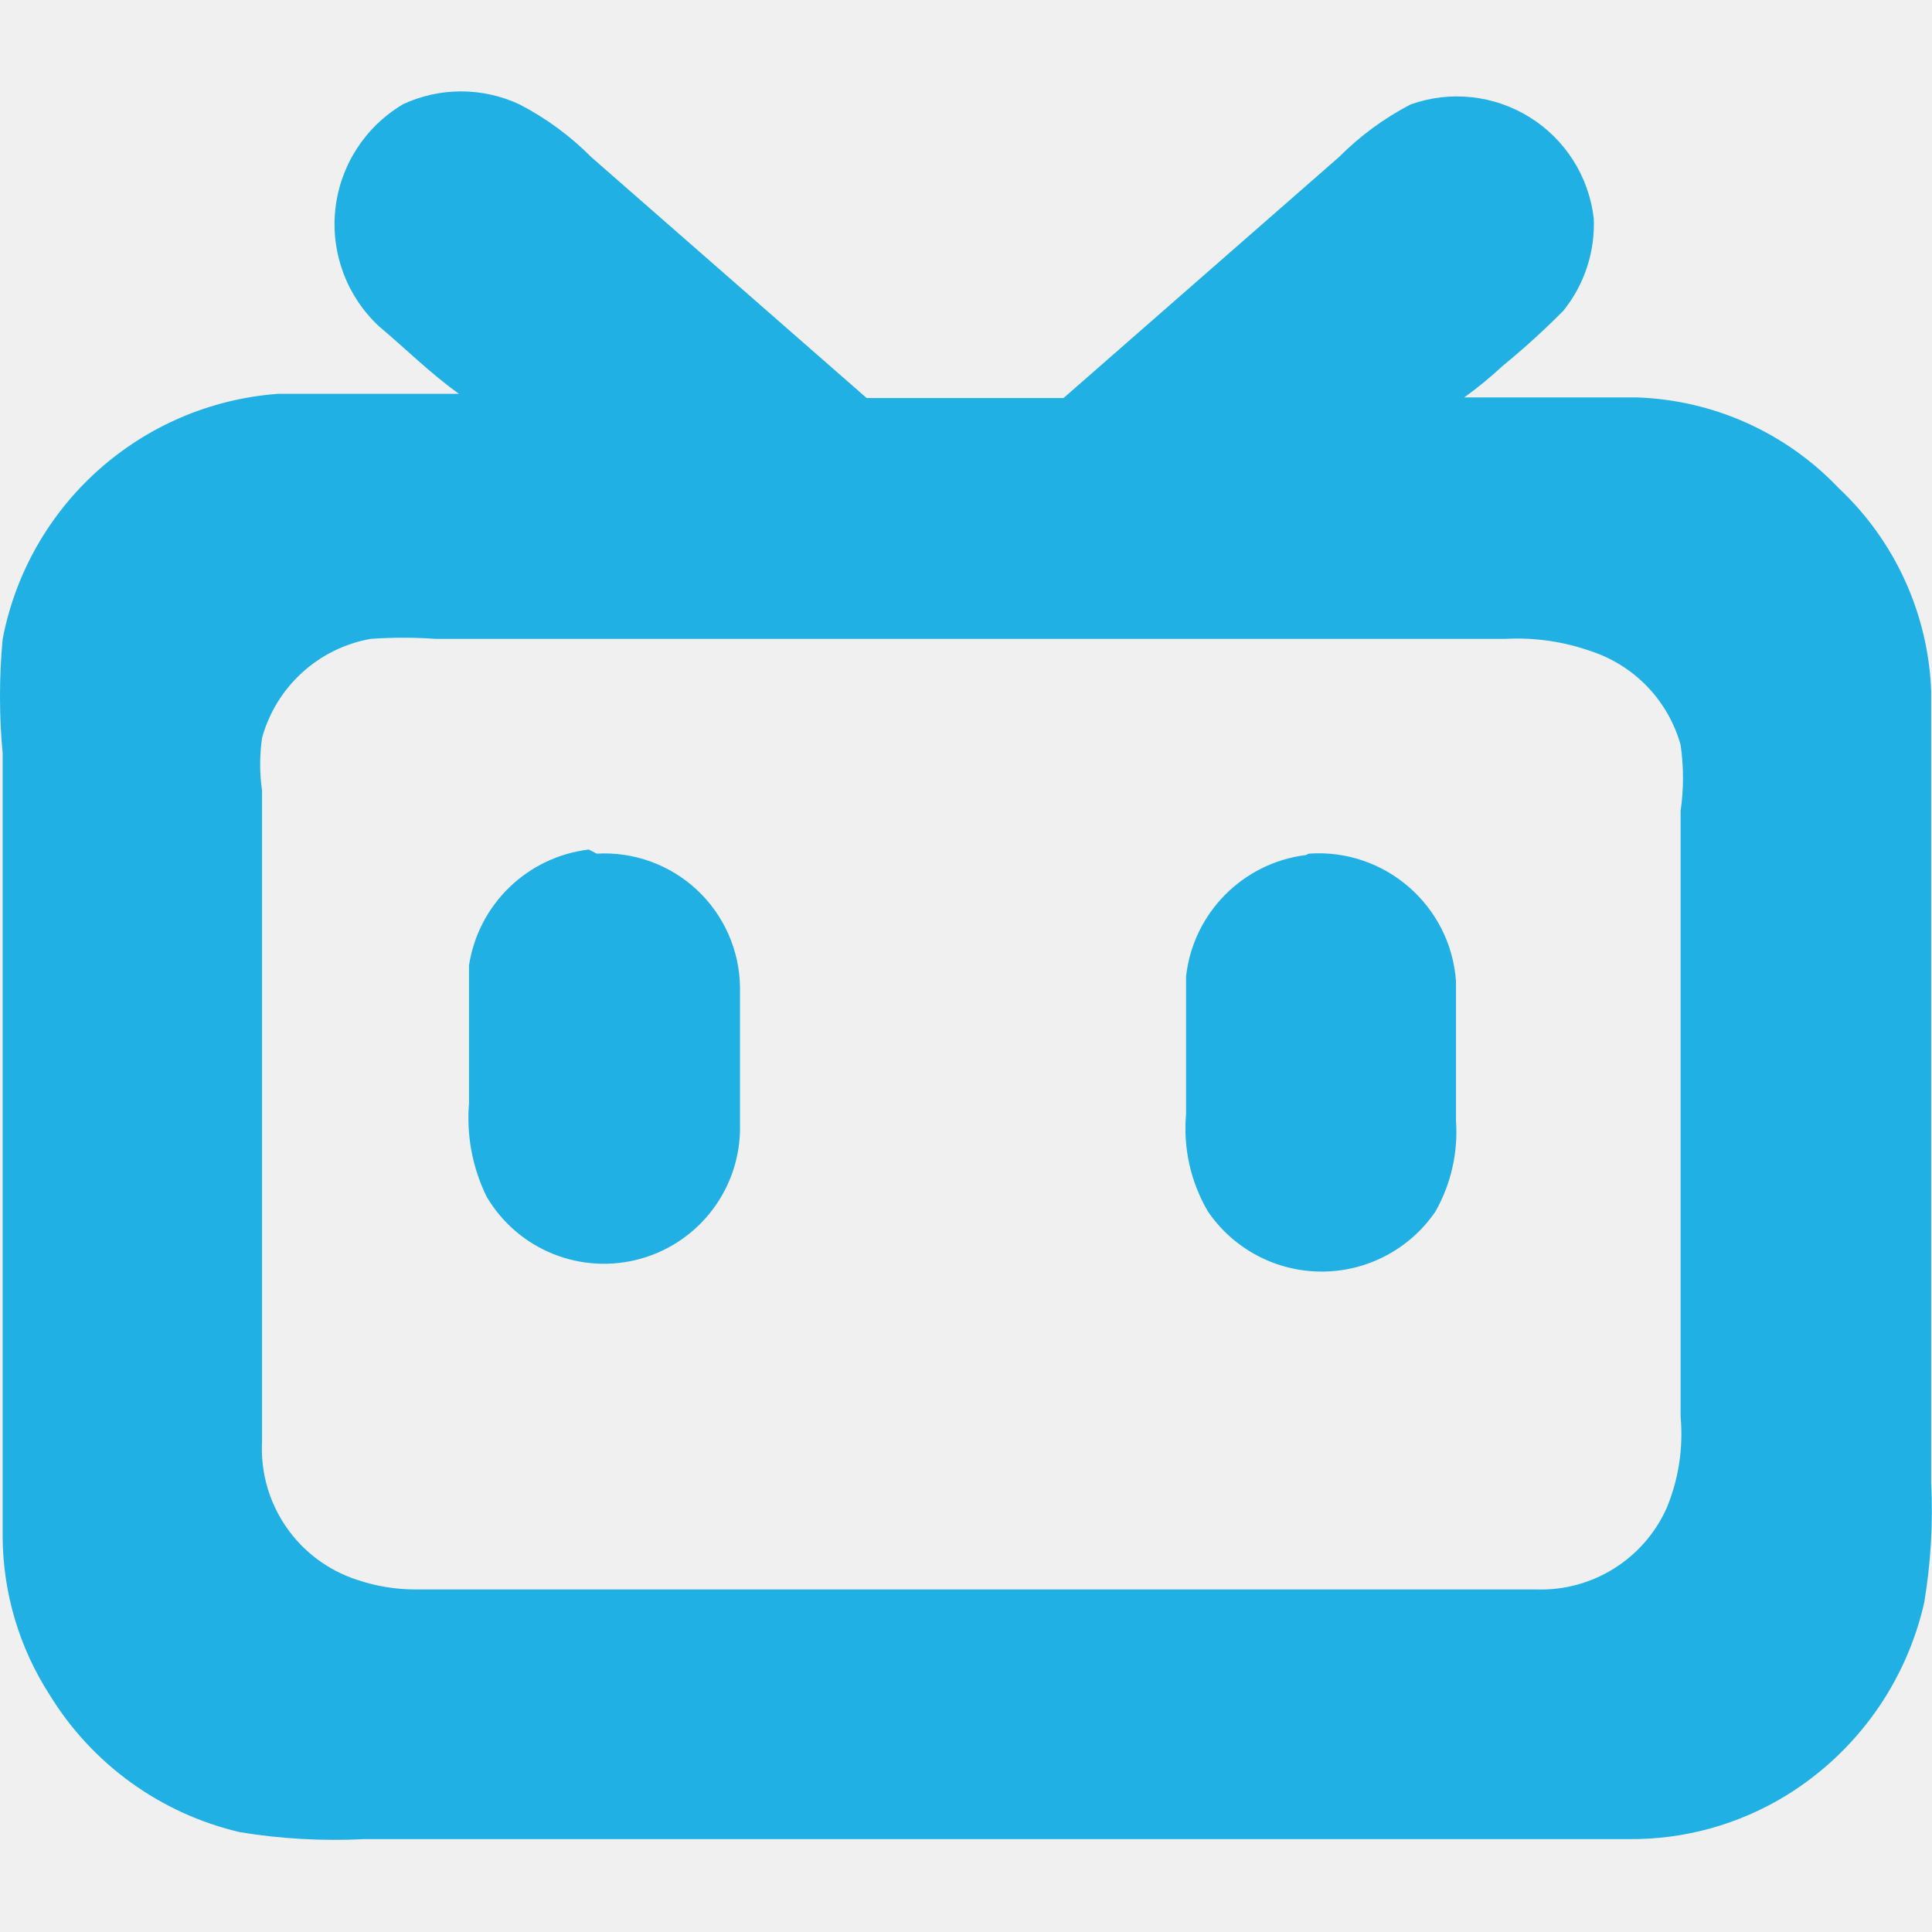
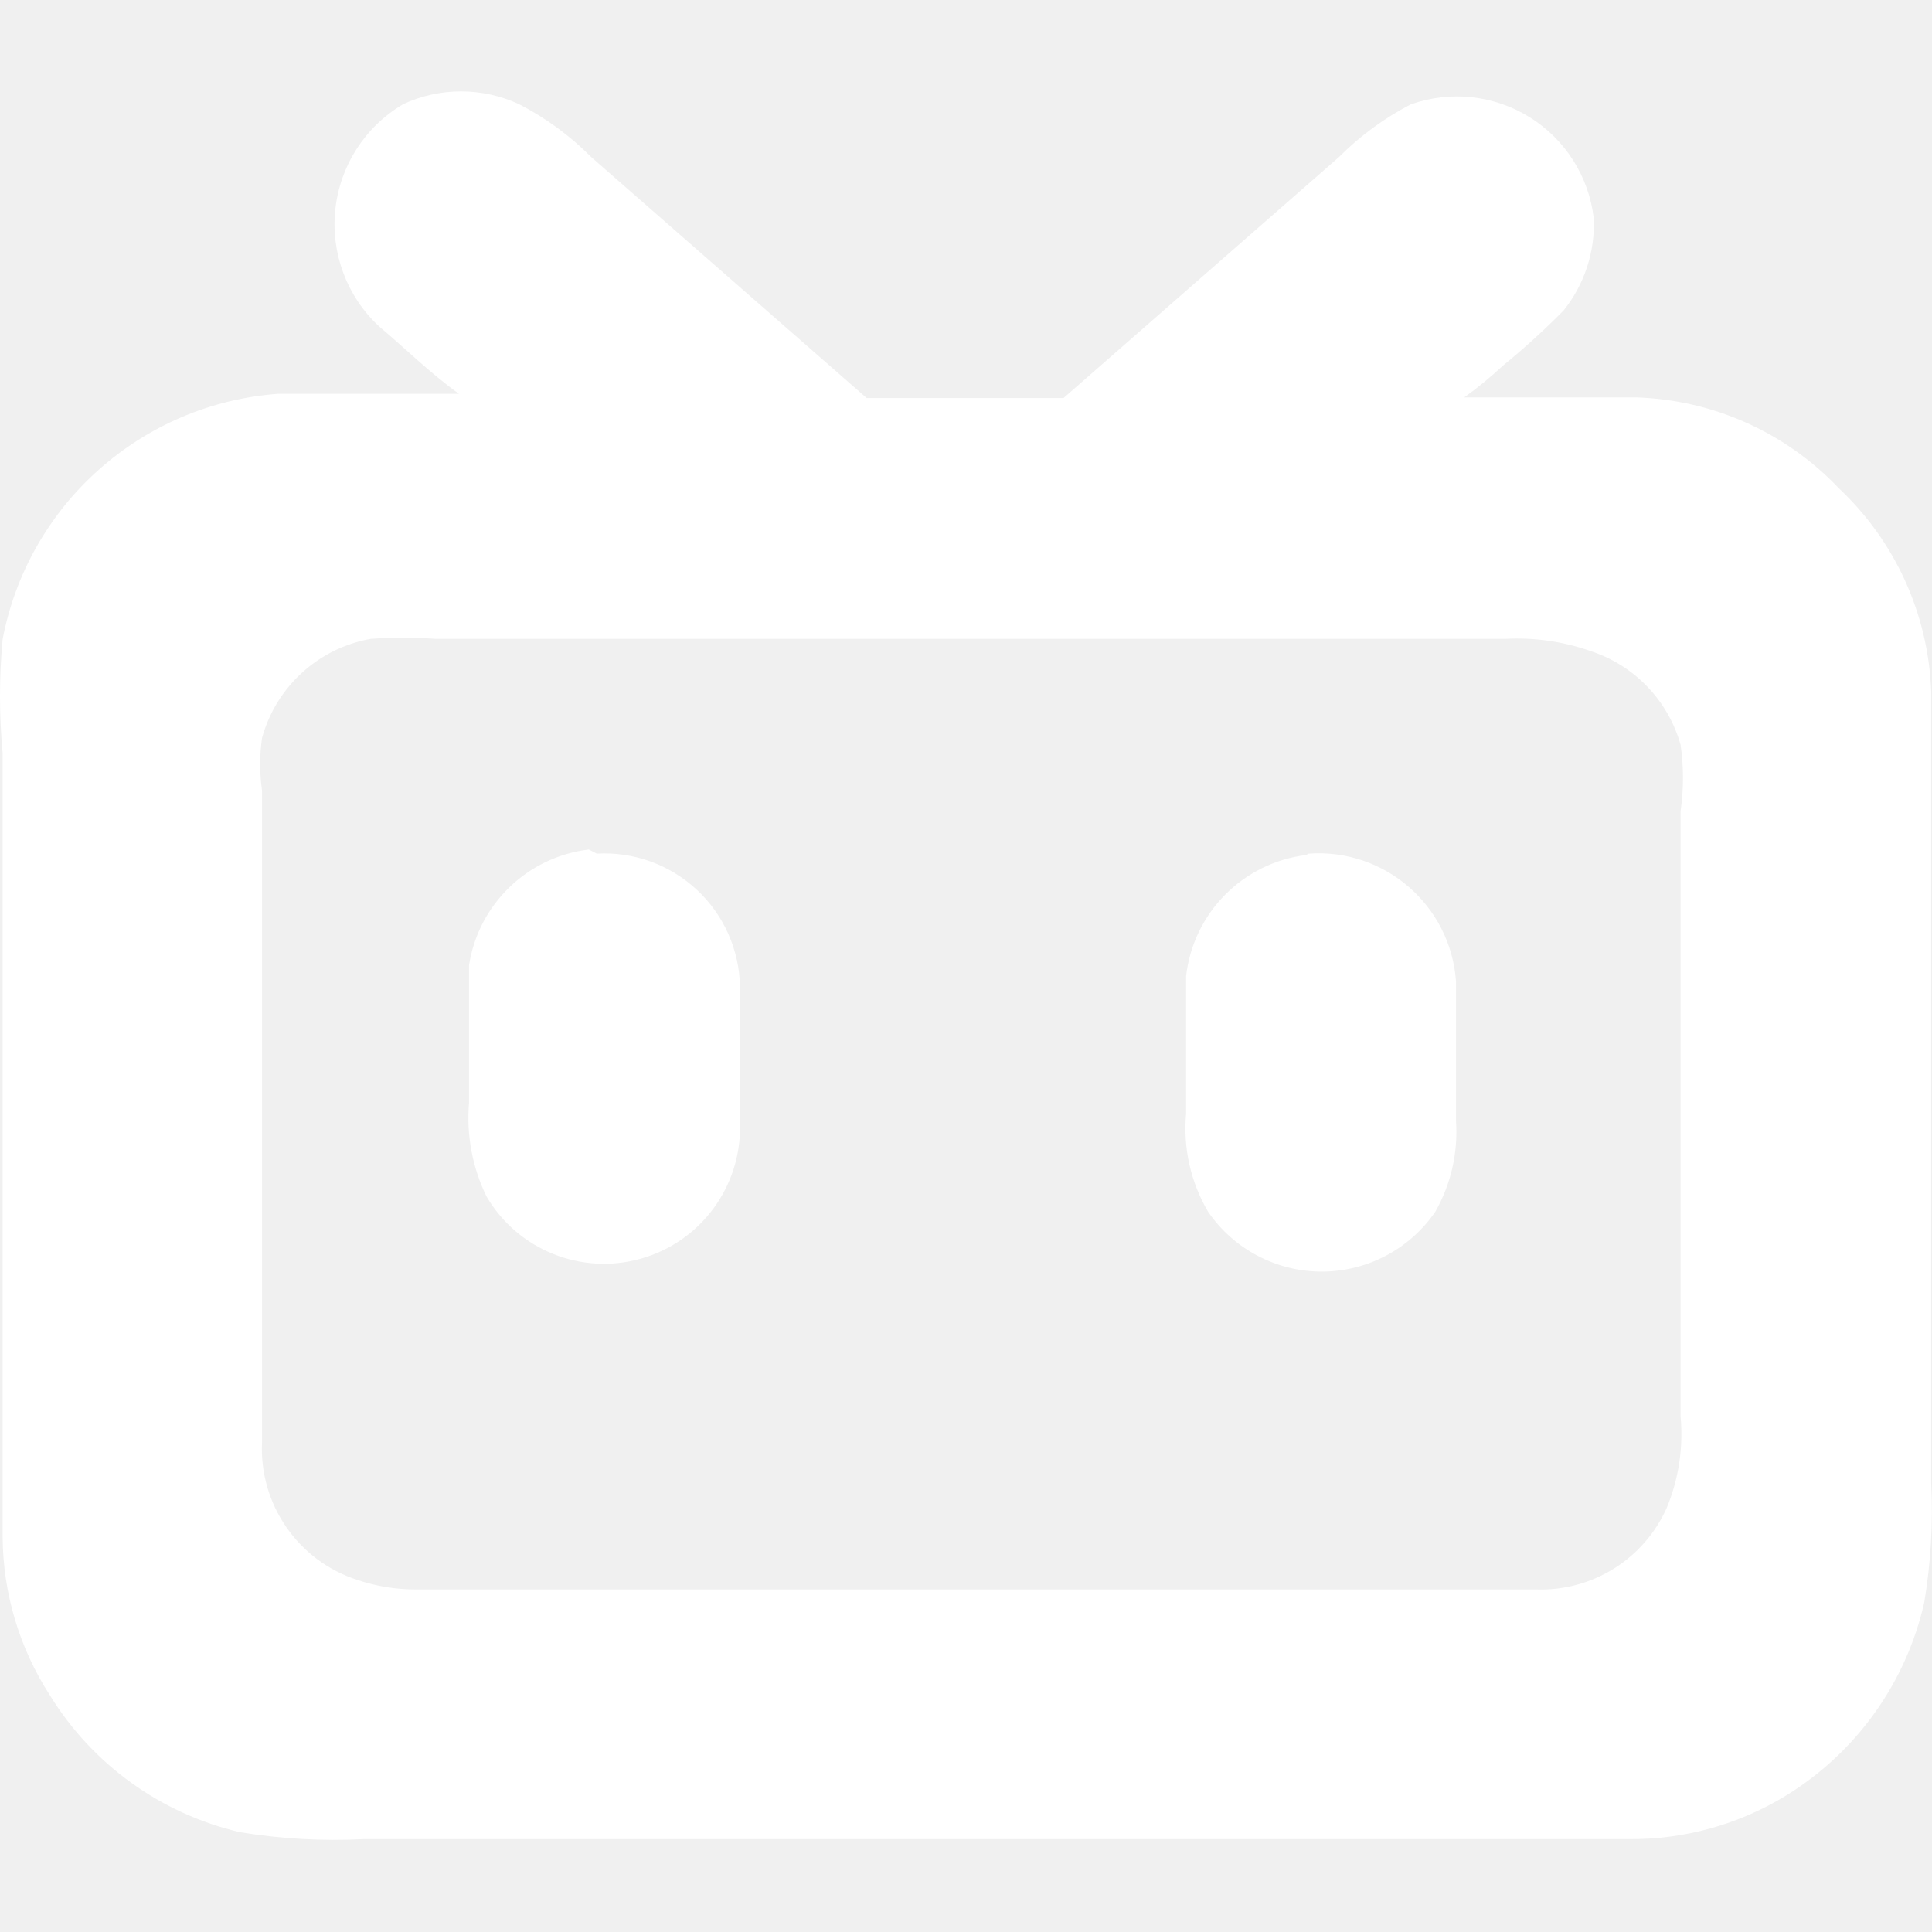
<svg xmlns="http://www.w3.org/2000/svg" t="1726060647622" class="icon" viewBox="0 0 1131 1024" version="1.1" p-id="6336" width="200" height="200">
-   <path d="M235.636 7.644a80.648 80.648 0 0 1 68.54 0 167.708 167.708 0 0 1 41.914 30.782l161.244 141.082h115.277l161.244-141.082a169.299 169.299 0 0 1 41.914-30.782 80.648 80.648 0 0 1 107.222 66.693 80.648 80.648 0 0 1-17.751 54.022 450.693 450.693 0 0 1-35.501 32.269 233.016 233.016 0 0 1-22.573 18.52h100.81a170.94 170.94 0 0 1 118.509 53.201 171.761 171.761 0 0 1 54.022 118.509v463.622a326.541 326.541 0 0 1-4.053 70.131 178.995 178.995 0 0 1-80.648 112.866 173.352 173.352 0 0 1-92.704 25.651H213.063a341.881 341.881 0 0 1-72.542-4.053 178.174 178.174 0 0 1-111.327-80.186 172.531 172.531 0 0 1-27.652-92.704V387.386a361.222 361.222 0 0 1 0-66.693 177.404 177.404 0 0 1 161.244-143.647h105.889c-16.93-12.107-31.448-26.626-46.788-39.503a81.571 81.571 0 0 1 13.698-129.796m-18.572 312.741a80.648 80.648 0 0 0-63.615 58.023 108.864 108.864 0 0 0 0 30.782v381.384a80.648 80.648 0 0 0 55.612 80.648 106.453 106.453 0 0 0 34.681 5.643h655.647a80.648 80.648 0 0 0 76.441-47.917 112.866 112.866 0 0 0 8.055-53.201V421.246a135.439 135.439 0 0 0 0-38.682 80.648 80.648 0 0 0-52.431-54.842 129.796 129.796 0 0 0-49.969-7.234H254.977a269.287 269.287 0 0 0-37.913 0z" fill="#20B0E3" p-id="6337" />
-   <path d="M349.323 446.23a79.365 79.365 0 0 1 83.88 78.185v80.648a79.673 79.673 0 0 1-148.367 41.914 104.811 104.811 0 0 1-10.261-54.842V511.538a80.648 80.648 0 0 1 70.131-67.719z m416.834 0a80.648 80.648 0 0 1 86.188 74.645v81.776a94.345 94.345 0 0 1-12.107 53.201 80.648 80.648 0 0 1-133.028 0 95.936 95.936 0 0 1-12.877-57.254v-80.596a80.648 80.648 0 0 1 70.131-70.952z" fill="#20B0E3" p-id="6338" />
+   <path d="M235.636 7.644a80.648 80.648 0 0 1 68.54 0 167.708 167.708 0 0 1 41.914 30.782l161.244 141.082h115.277l161.244-141.082a169.299 169.299 0 0 1 41.914-30.782 80.648 80.648 0 0 1 107.222 66.693 80.648 80.648 0 0 1-17.751 54.022 450.693 450.693 0 0 1-35.501 32.269 233.016 233.016 0 0 1-22.573 18.52h100.81a170.94 170.94 0 0 1 118.509 53.201 171.761 171.761 0 0 1 54.022 118.509v463.622a326.541 326.541 0 0 1-4.053 70.131 178.995 178.995 0 0 1-80.648 112.866 173.352 173.352 0 0 1-92.704 25.651H213.063a341.881 341.881 0 0 1-72.542-4.053 178.174 178.174 0 0 1-111.327-80.186 172.531 172.531 0 0 1-27.652-92.704V387.386a361.222 361.222 0 0 1 0-66.693 177.404 177.404 0 0 1 161.244-143.647h105.889c-16.93-12.107-31.448-26.626-46.788-39.503a81.571 81.571 0 0 1 13.698-129.796m-18.572 312.741a80.648 80.648 0 0 0-63.615 58.023 108.864 108.864 0 0 0 0 30.782v381.384a80.648 80.648 0 0 0 55.612 80.648 106.453 106.453 0 0 0 34.681 5.643h655.647a80.648 80.648 0 0 0 76.441-47.917 112.866 112.866 0 0 0 8.055-53.201V421.246a135.439 135.439 0 0 0 0-38.682 80.648 80.648 0 0 0-52.431-54.842 129.796 129.796 0 0 0-49.969-7.234H254.977a269.287 269.287 0 0 0-37.913 0z" fill="#ffffff" p-id="6337" />
+   <path d="M349.323 446.23a79.365 79.365 0 0 1 83.88 78.185v80.648a79.673 79.673 0 0 1-148.367 41.914 104.811 104.811 0 0 1-10.261-54.842V511.538a80.648 80.648 0 0 1 70.131-67.719z m416.834 0a80.648 80.648 0 0 1 86.188 74.645v81.776a94.345 94.345 0 0 1-12.107 53.201 80.648 80.648 0 0 1-133.028 0 95.936 95.936 0 0 1-12.877-57.254v-80.596a80.648 80.648 0 0 1 70.131-70.952z" fill="#ffffff" p-id="6338" />
</svg>
